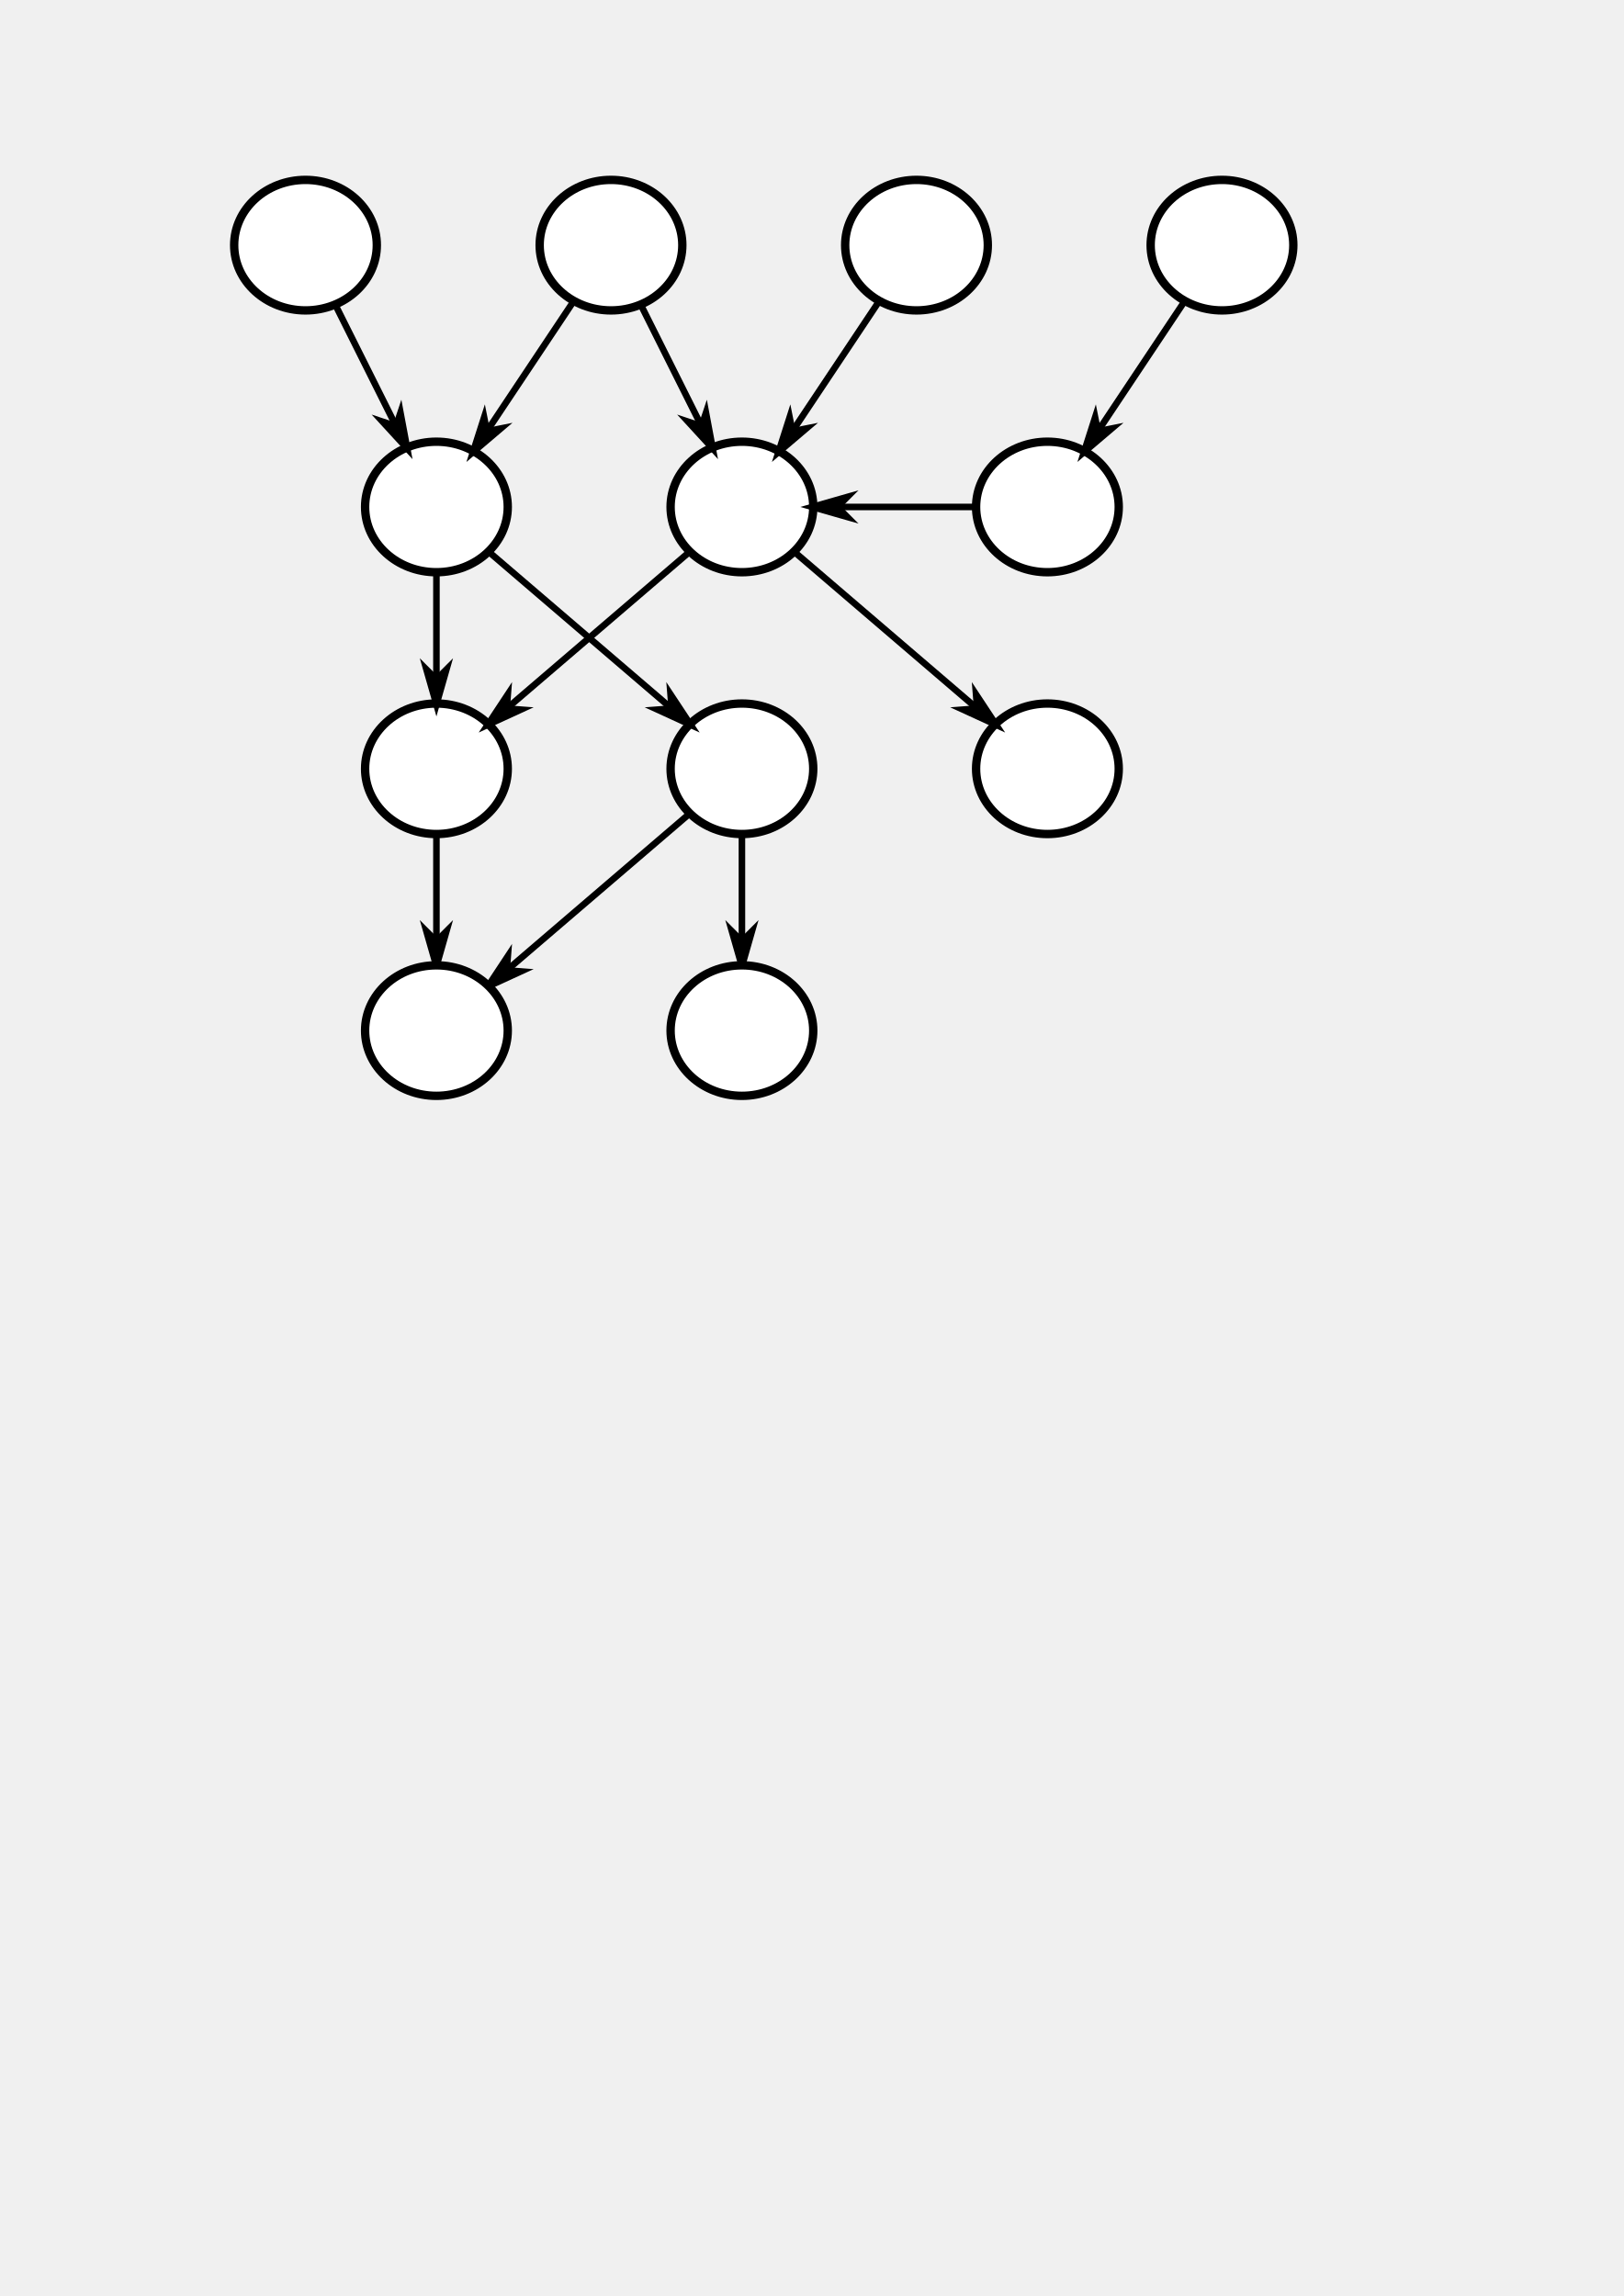
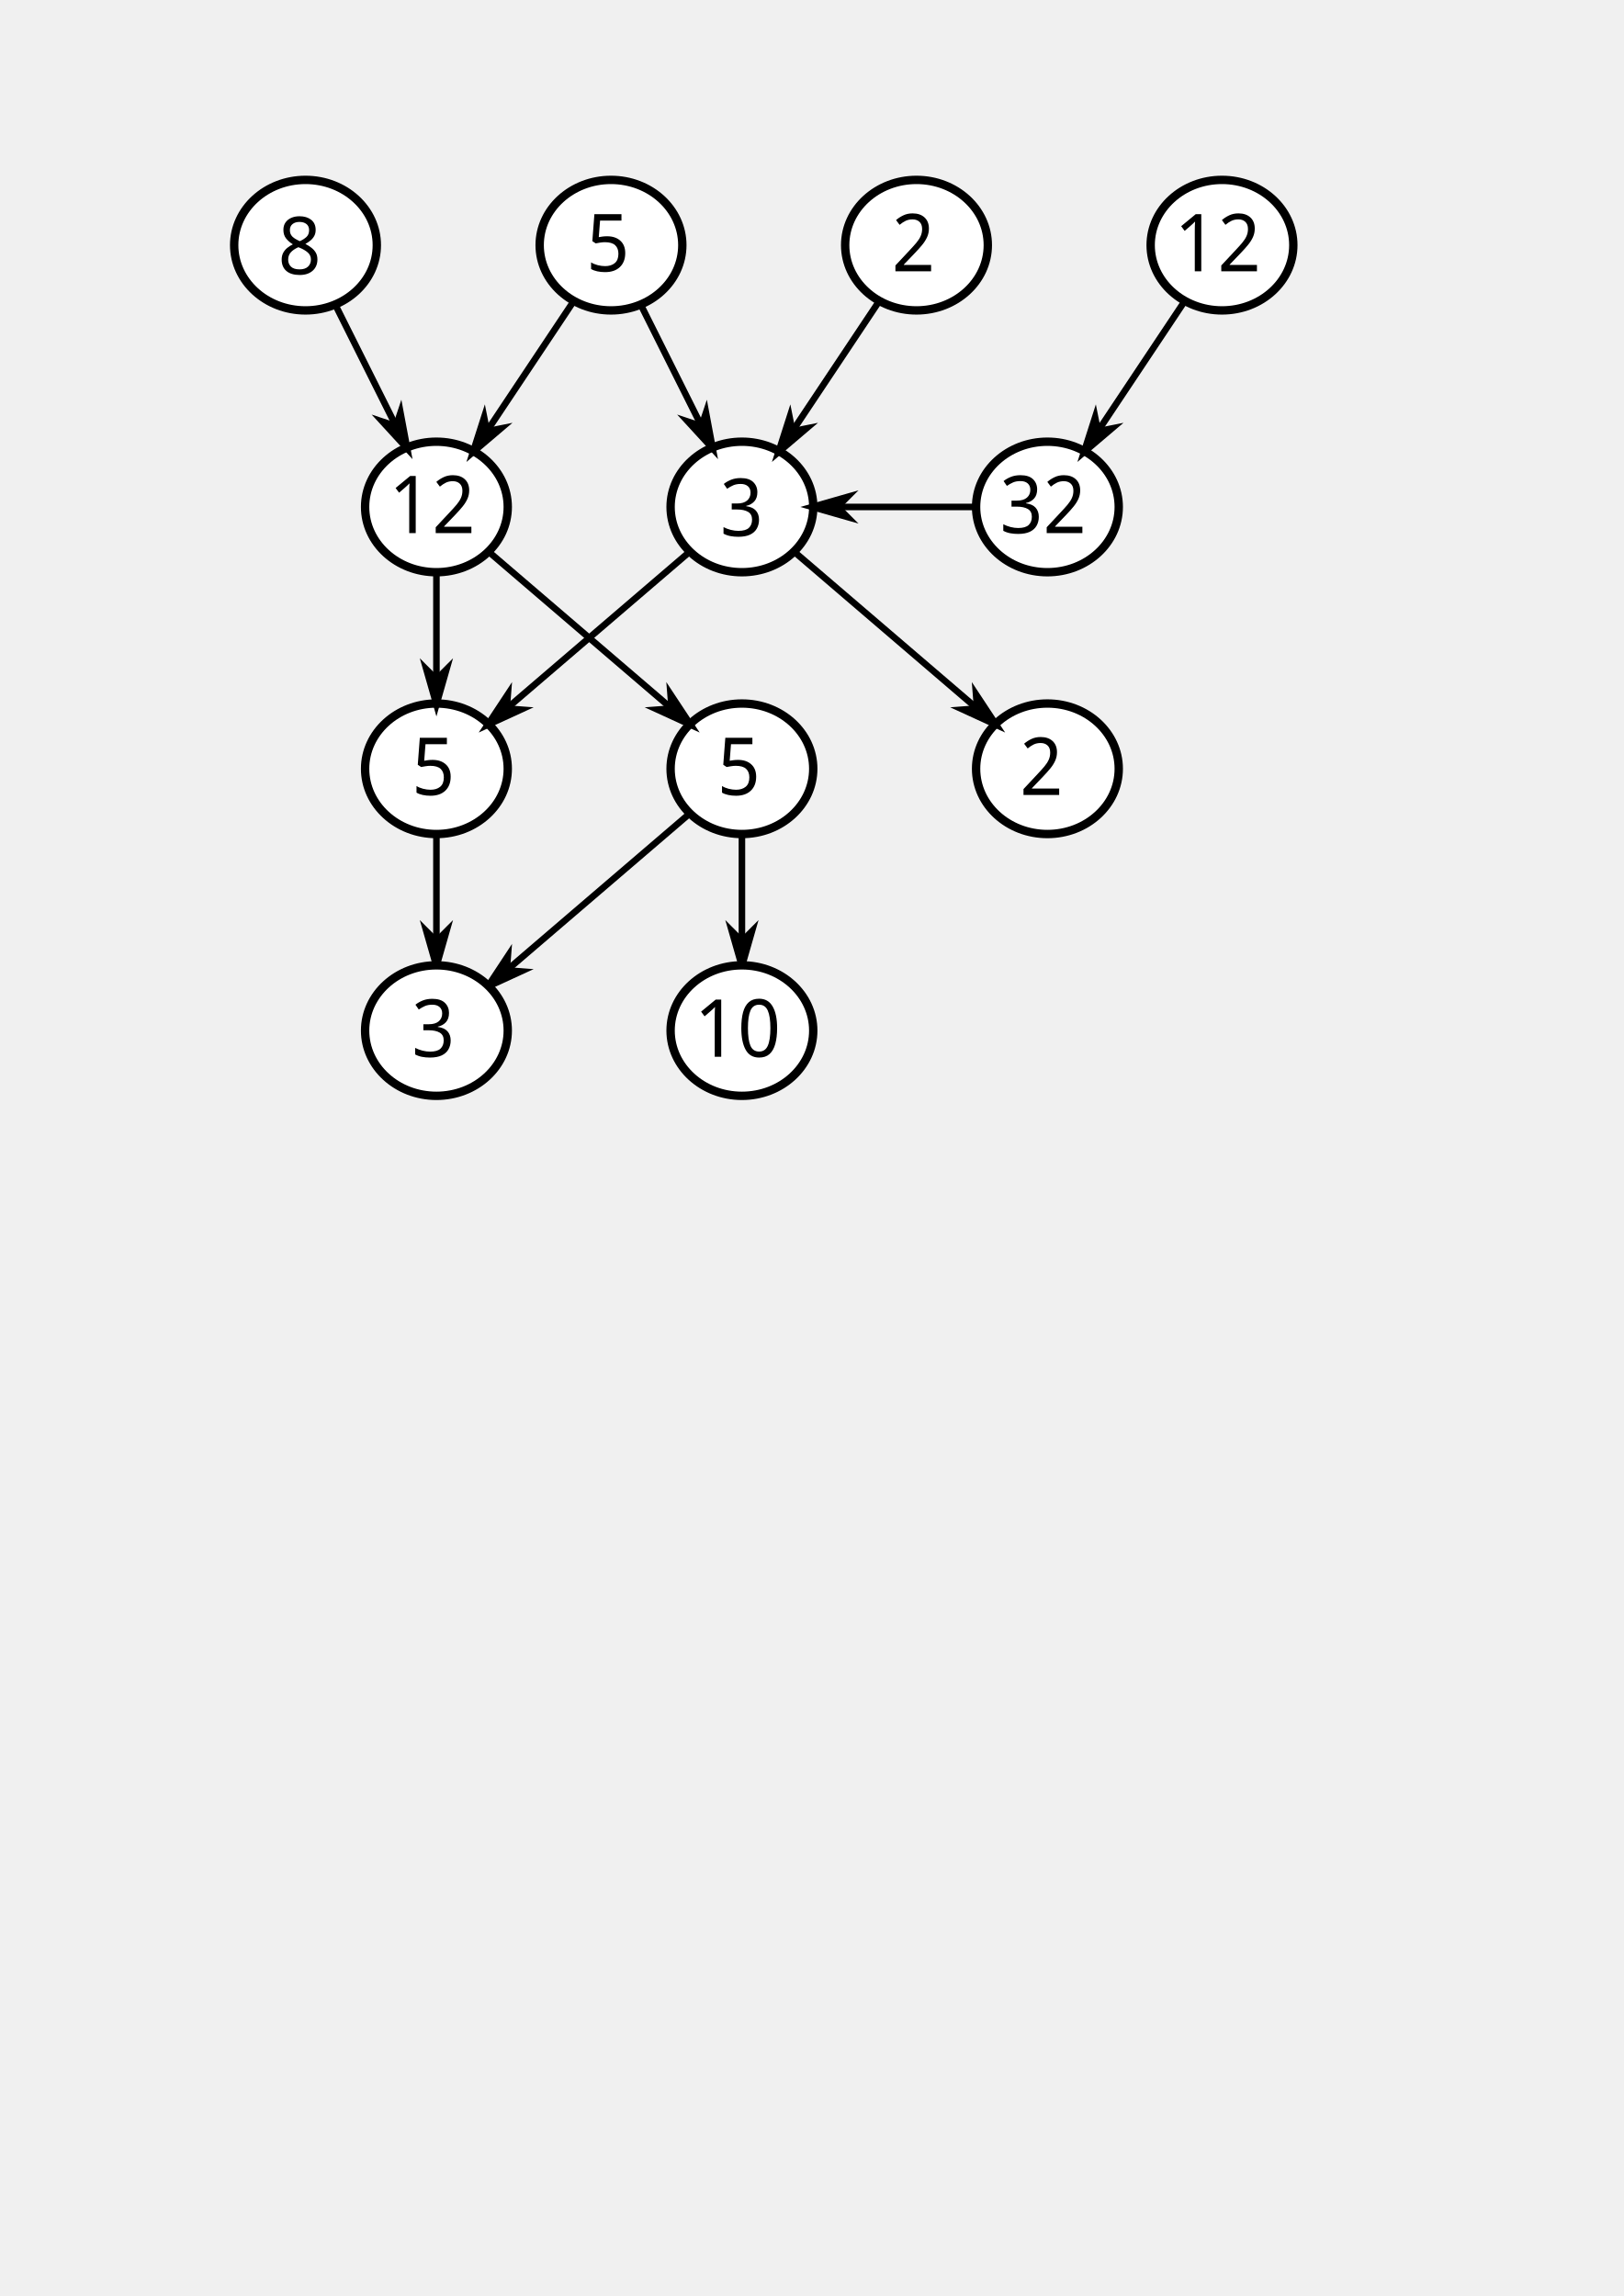
<svg xmlns="http://www.w3.org/2000/svg" width="210mm" height="297mm" viewBox="0 0 744.094 1052.362" id="svg4152" version="1.1">
  <defs id="defs4154">
    <marker orient="auto" refY="0.0" refX="0.0" id="marker13070" style="overflow:visible;">
      <path id="path13072" d="M 0.0,0.0 L 5.0,-5.0 L -12.5,0.0 L 5.0,5.0 L 0.0,0.0 z " style="fill-rule:evenodd;stroke:#000000;stroke-width:1pt;stroke-opacity:1;fill:#000000;fill-opacity:1" transform="scale(0.4) rotate(180) translate(10,0)" />
    </marker>
    <marker orient="auto" refY="0.0" refX="0.0" id="Arrow1Mend" style="overflow:visible;">
      <path id="path4872" d="M 0.0,0.0 L 5.0,-5.0 L -12.5,0.0 L 5.0,5.0 L 0.0,0.0 z " style="fill-rule:evenodd;stroke:#000000;stroke-width:1pt;stroke-opacity:1;fill:#000000;fill-opacity:1" transform="scale(0.4) rotate(180) translate(10,0)" />
    </marker>
    <marker orient="auto" refY="0.0" refX="0.0" id="marker11915" style="overflow:visible;">
      <path id="path11917" style="fill-rule:evenodd;stroke-width:0.625;stroke-linejoin:round;stroke:#000000;stroke-opacity:1;fill:#000000;fill-opacity:1" d="M 8.719,4.034 L -2.207,0.016 L 8.719,-4.002 C 6.973,-1.63 6.983,1.616 8.719,4.034 z " transform="scale(0.6) rotate(180) translate(0,0)" />
    </marker>
    <marker style="overflow:visible" id="marker8592" refX="0" refY="0" orient="auto">
      <path transform="scale(0.4,0.4)" style="fill:#000000;fill-opacity:1;fill-rule:evenodd;stroke:#000000;stroke-width:1pt;stroke-opacity:1" d="m 5.77,0 -8.65,5 0,-10 8.65,5 z" id="path8594" />
    </marker>
    <marker style="overflow:visible" id="marker6063" refX="0.0" refY="0.0" orient="auto">
      <path transform="scale(0.4)" style="fill-rule:evenodd;stroke:#000000;stroke-width:1pt;stroke-opacity:1;fill:#000000;fill-opacity:1" d="M 5.77,0.0 L -2.88,5.0 L -2.88,-5.0 L 5.77,0.0 z " id="path6065" />
    </marker>
    <marker orient="auto" refY="0.0" refX="0.0" id="Arrow1Send" style="overflow:visible;">
      <path id="path4878" d="M 0.0,0.0 L 5.0,-5.0 L -12.5,0.0 L 5.0,5.0 L 0.0,0.0 z " style="fill-rule:evenodd;stroke:#000000;stroke-width:1pt;stroke-opacity:1;fill:#000000;fill-opacity:1" transform="scale(0.2) rotate(180) translate(6,0)" />
    </marker>
    <marker orient="auto" refY="0.0" refX="0.0" id="Arrow2Mend" style="overflow:visible;">
      <path id="path4890" style="fill-rule:evenodd;stroke-width:0.625;stroke-linejoin:round;stroke:#000000;stroke-opacity:1;fill:#000000;fill-opacity:1" d="M 8.719,4.034 L -2.207,0.016 L 8.719,-4.002 C 6.973,-1.63 6.983,1.616 8.719,4.034 z " transform="scale(0.6) rotate(180) translate(0,0)" />
    </marker>
    <marker orient="auto" refY="0.0" refX="0.0" id="Arrow1Lstart" style="overflow:visible">
      <path id="path4863" d="M 0.0,0.0 L 5.0,-5.0 L -12.5,0.0 L 5.0,5.0 L 0.0,0.0 z " style="fill-rule:evenodd;stroke:#000000;stroke-width:1pt;stroke-opacity:1;fill:#000000;fill-opacity:1" transform="scale(0.8) translate(12.5,0)" />
    </marker>
    <marker orient="auto" refY="0" refX="0" id="Arrow1Mend-5" style="overflow:visible">
      <path id="path4872-4" d="M 0,0 5,-5 -12.5,0 5,5 0,0 Z" style="fill:#000000;fill-opacity:1;fill-rule:evenodd;stroke:#000000;stroke-width:1pt;stroke-opacity:1" transform="matrix(-0.4,0,0,-0.4,-4,0)" />
    </marker>
    <marker orient="auto" refY="0" refX="0" id="Arrow1Mend-6" style="overflow:visible">
      <path id="path4872-5" d="M 0,0 5,-5 -12.5,0 5,5 0,0 Z" style="fill:#000000;fill-opacity:1;fill-rule:evenodd;stroke:#000000;stroke-width:1pt;stroke-opacity:1" transform="matrix(-0.4,0,0,-0.4,-4,0)" />
    </marker>
    <marker orient="auto" refY="0" refX="0" id="Arrow1Mend-59" style="overflow:visible">
      <path id="path4872-6" d="M 0,0 5,-5 -12.5,0 5,5 0,0 Z" style="fill:#000000;fill-opacity:1;fill-rule:evenodd;stroke:#000000;stroke-width:1pt;stroke-opacity:1" transform="matrix(-0.4,0,0,-0.4,-4,0)" />
    </marker>
    <marker orient="auto" refY="0" refX="0" id="Arrow1Mend-55" style="overflow:visible">
      <path id="path4872-63" d="M 0,0 5,-5 -12.5,0 5,5 0,0 Z" style="fill:#000000;fill-opacity:1;fill-rule:evenodd;stroke:#000000;stroke-width:1pt;stroke-opacity:1" transform="matrix(-0.4,0,0,-0.4,-4,0)" />
    </marker>
    <marker orient="auto" refY="0" refX="0" id="Arrow1Mend-8" style="overflow:visible">
      <path id="path4872-3" d="M 0,0 5,-5 -12.5,0 5,5 0,0 Z" style="fill:#000000;fill-opacity:1;fill-rule:evenodd;stroke:#000000;stroke-width:1pt;stroke-opacity:1" transform="matrix(-0.4,0,0,-0.4,-4,0)" />
    </marker>
    <marker orient="auto" refY="0" refX="0" id="Arrow1Mend-81" style="overflow:visible">
      <path id="path4872-35" d="M 0,0 5,-5 -12.5,0 5,5 0,0 Z" style="fill:#000000;fill-opacity:1;fill-rule:evenodd;stroke:#000000;stroke-width:1pt;stroke-opacity:1" transform="matrix(-0.4,0,0,-0.4,-4,0)" />
    </marker>
    <marker orient="auto" refY="0" refX="0" id="Arrow1Mend-0" style="overflow:visible">
      <path id="path4872-1" d="M 0,0 5,-5 -12.5,0 5,5 0,0 Z" style="fill:#000000;fill-opacity:1;fill-rule:evenodd;stroke:#000000;stroke-width:1pt;stroke-opacity:1" transform="matrix(-0.4,0,0,-0.4,-4,0)" />
    </marker>
    <marker orient="auto" refY="0" refX="0" id="Arrow1Mend-3" style="overflow:visible">
      <path id="path4872-15" d="M 0,0 5,-5 -12.5,0 5,5 0,0 Z" style="fill:#000000;fill-opacity:1;fill-rule:evenodd;stroke:#000000;stroke-width:1pt;stroke-opacity:1" transform="matrix(-0.4,0,0,-0.4,-4,0)" />
    </marker>
    <marker orient="auto" refY="0" refX="0" id="Arrow1Mend-3-2" style="overflow:visible">
      <path id="path4872-15-3" d="M 0,0 5,-5 -12.5,0 5,5 0,0 Z" style="fill:#000000;fill-opacity:1;fill-rule:evenodd;stroke:#000000;stroke-width:1pt;stroke-opacity:1" transform="matrix(-0.4,0,0,-0.4,-4,0)" />
    </marker>
    <marker orient="auto" refY="0" refX="0" id="Arrow1Mend-3-8" style="overflow:visible">
      <path id="path4872-15-2" d="M 0,0 5,-5 -12.5,0 5,5 0,0 Z" style="fill:#000000;fill-opacity:1;fill-rule:evenodd;stroke:#000000;stroke-width:1pt;stroke-opacity:1" transform="matrix(-0.4,0,0,-0.4,-4,0)" />
    </marker>
    <marker orient="auto" refY="0" refX="0" id="Arrow1Mend-3-0" style="overflow:visible">
      <path id="path4872-15-4" d="M 0,0 5,-5 -12.5,0 5,5 0,0 Z" style="fill:#000000;fill-opacity:1;fill-rule:evenodd;stroke:#000000;stroke-width:1pt;stroke-opacity:1" transform="matrix(-0.4,0,0,-0.4,-4,0)" />
    </marker>
    <marker orient="auto" refY="0" refX="0" id="Arrow1Mend-3-9" style="overflow:visible">
      <path id="path4872-15-7" d="M 0,0 5,-5 -12.5,0 5,5 0,0 Z" style="fill:#000000;fill-opacity:1;fill-rule:evenodd;stroke:#000000;stroke-width:1pt;stroke-opacity:1" transform="matrix(-0.4,0,0,-0.4,-4,0)" />
    </marker>
    <marker orient="auto" refY="0" refX="0" id="Arrow1Mend-3-07" style="overflow:visible">
      <path id="path4872-15-5" d="M 0,0 5,-5 -12.5,0 5,5 0,0 Z" style="fill:#000000;fill-opacity:1;fill-rule:evenodd;stroke:#000000;stroke-width:1pt;stroke-opacity:1" transform="matrix(-0.4,0,0,-0.4,-4,0)" />
    </marker>
    <marker orient="auto" refY="0" refX="0" id="Arrow1Mend-3-8-1" style="overflow:visible">
      <path id="path4872-15-2-6" d="M 0,0 5,-5 -12.5,0 5,5 0,0 Z" style="fill:#000000;fill-opacity:1;fill-rule:evenodd;stroke:#000000;stroke-width:1pt;stroke-opacity:1" transform="matrix(-0.4,0,0,-0.4,-4,0)" />
    </marker>
    <marker orient="auto" refY="0" refX="0" id="Arrow1Mend-3-8-16" style="overflow:visible">
      <path id="path4872-15-2-1" d="M 0,0 5,-5 -12.5,0 5,5 0,0 Z" style="fill:#000000;fill-opacity:1;fill-rule:evenodd;stroke:#000000;stroke-width:1pt;stroke-opacity:1" transform="matrix(-0.4,0,0,-0.4,-4,0)" />
    </marker>
    <marker orient="auto" refY="0" refX="0" id="Arrow1Mend-3-8-9" style="overflow:visible">
      <path id="path4872-15-2-4" d="M 0,0 5,-5 -12.5,0 5,5 0,0 Z" style="fill:#000000;fill-opacity:1;fill-rule:evenodd;stroke:#000000;stroke-width:1pt;stroke-opacity:1" transform="matrix(-0.4,0,0,-0.4,-4,0)" />
    </marker>
  </defs>
  <g id="layer1" style="display:inline">
    <ellipse style="opacity:1;fill:#ffffff;stroke:#000000;stroke-width:3.837;stroke-miterlimit:4;stroke-dasharray:none" id="path4700" cx="140" cy="112.362" rx="32.688" ry="29.91" />
-     <flowRoot xml:space="preserve" id="flowRoot4702" style="font-style:normal;font-variant:normal;font-weight:normal;font-stretch:normal;font-size:40px;line-height:125%;font-family:sans-serif;-inkscape-font-specification:'sans-serif, Normal';text-align:start;letter-spacing:0px;word-spacing:0px;writing-mode:lr-tb;text-anchor:start;fill:#000000;fill-opacity:1;stroke:none;stroke-width:2.125;stroke-linecap:butt;stroke-linejoin:miter;stroke-miterlimit:4;stroke-dasharray:none;stroke-opacity:1" transform="matrix(0.8655111,0,0,0.9170487,-15.26687,-70.99692)">
-       <flowRegion id="flowRegion4704">
-         <rect id="rect4706" width="135.185" height="53.704" x="164.815" y="174.584" style="font-style:normal;font-variant:normal;font-weight:normal;font-stretch:normal;font-size:40px;line-height:125%;font-family:sans-serif;-inkscape-font-specification:'sans-serif, Normal';text-align:start;writing-mode:lr-tb;text-anchor:start;stroke-width:2.125;stroke-miterlimit:4;stroke-dasharray:none" ry="0" />
-       </flowRegion>
-       <flowPara id="flowPara17341">8</flowPara>
-       <flowPara id="flowPara17343" />
-     </flowRoot>
+     <text xml:space="preserve" style="font-style:normal;font-variant:normal;font-weight:normal;font-stretch:normal;font-size:35.636px;line-height:125%;font-family:sans-serif;-inkscape-font-specification:'sans-serif, Normal';text-align:start;letter-spacing:0px;word-spacing:0px;writing-mode:lr-tb;text-anchor:start;fill:#000000;fill-opacity:1;stroke:none;stroke-width:2.125;stroke-linecap:butt;stroke-linejoin:miter;stroke-miterlimit:4;stroke-dasharray:none;stroke-opacity:1" x="131.12" y="122.085" id="text6043" transform="scale(0.971494,1.029342)">
+       <tspan x="131.12" y="122.085" id="tspan6045">
+         <tspan x="131.12" y="122.085" id="tspan6047">8</tspan>
+         <tspan dx="0" x="153.81" y="122.085" id="tspan6049" />
+       </tspan>
+     </text>
    <flowRoot xml:space="preserve" id="flowRoot4712" style="font-style:normal;font-weight:normal;font-size:40px;line-height:125%;font-family:sans-serif;letter-spacing:0px;word-spacing:0px;fill:#000000;fill-opacity:1;stroke:none;stroke-width:1px;stroke-linecap:butt;stroke-linejoin:miter;stroke-opacity:1">
      <flowRegion id="flowRegion4714">
        <rect id="rect4716" width="12.963" height="179.63" x="220.37" y="180.14" />
      </flowRegion>
      <flowPara id="flowPara4718">zz</flowPara>
    </flowRoot>
    <flowRoot xml:space="preserve" id="flowRoot4720" style="font-style:normal;font-weight:normal;font-size:40px;line-height:125%;font-family:sans-serif;letter-spacing:0px;word-spacing:0px;fill:#000000;fill-opacity:1;stroke:none;stroke-width:1px;stroke-linecap:butt;stroke-linejoin:miter;stroke-opacity:1">
      <flowRegion id="flowRegion4722">
        <rect id="rect4724" width="42.593" height="127.778" x="218.519" y="120.881" />
      </flowRegion>
      <flowPara id="flowPara4726" />
    </flowRoot>
    <flowRoot xml:space="preserve" id="flowRoot4728" style="font-style:normal;font-weight:normal;font-size:40px;line-height:125%;font-family:sans-serif;letter-spacing:0px;word-spacing:0px;fill:#000000;fill-opacity:1;stroke:none;stroke-width:1px;stroke-linecap:butt;stroke-linejoin:miter;stroke-opacity:1">
      <flowRegion id="flowRegion4730">
        <rect id="rect4732" width="7.407" height="44.444" x="235.185" y="178.288" />
      </flowRegion>
      <flowPara id="flowPara4734">z</flowPara>
    </flowRoot>
    <ellipse style="opacity:1;fill:#ffffff;stroke:#000000;stroke-width:3.837;stroke-miterlimit:4;stroke-dasharray:none" id="path4700-7" cx="340" cy="232.362" rx="32.688" ry="29.91" />
-     <flowRoot xml:space="preserve" id="flowRoot4702-3" style="font-style:normal;font-variant:normal;font-weight:normal;font-stretch:normal;font-size:40px;line-height:125%;font-family:sans-serif;-inkscape-font-specification:'sans-serif, Normal';text-align:start;letter-spacing:0px;word-spacing:0px;writing-mode:lr-tb;text-anchor:start;fill:#000000;fill-opacity:1;stroke:none;stroke-width:2.125;stroke-linecap:butt;stroke-linejoin:miter;stroke-miterlimit:4;stroke-dasharray:none;stroke-opacity:1" transform="matrix(0.8655111,0,0,0.9170487,187.352,49.00309)">
-       <flowRegion id="flowRegion4704-5">
-         <rect id="rect4706-8" width="135.185" height="53.704" x="164.815" y="174.584" style="font-style:normal;font-variant:normal;font-weight:normal;font-stretch:normal;font-size:40px;line-height:125%;font-family:sans-serif;-inkscape-font-specification:'sans-serif, Normal';text-align:start;writing-mode:lr-tb;text-anchor:start;stroke-width:2.125;stroke-miterlimit:4;stroke-dasharray:none" ry="0" />
-       </flowRegion>
-       <flowPara id="flowPara17349">3</flowPara>
-       <flowPara id="flowPara17351" />
-       <flowPara id="flowPara17353" />
-     </flowRoot>
+     <text xml:space="preserve" style="font-style:normal;font-variant:normal;font-weight:normal;font-stretch:normal;font-size:35.636px;line-height:125%;font-family:sans-serif;-inkscape-font-specification:'sans-serif, Normal';text-align:start;letter-spacing:0px;word-spacing:0px;writing-mode:lr-tb;text-anchor:start;fill:#000000;fill-opacity:1;stroke:none;stroke-width:2.125;stroke-linecap:butt;stroke-linejoin:miter;stroke-miterlimit:4;stroke-dasharray:none;stroke-opacity:1" x="339.684" y="238.665" id="text6031" transform="scale(0.971494,1.029342)">
+       <tspan x="339.684" y="238.665" id="tspan6033">
+         <tspan x="339.684" y="238.665" id="tspan6035">3</tspan>
+         <tspan dx="0" x="362.374" y="238.665" id="tspan6037" />
+       </tspan>
+       <tspan x="339.684" y="238.665" id="tspan6039">
+         <tspan x="339.684" y="283.21" id="tspan6041" />
+       </tspan>
+     </text>
    <ellipse style="opacity:1;fill:#ffffff;stroke:#000000;stroke-width:3.837;stroke-miterlimit:4;stroke-dasharray:none" id="path4700-9" cx="280" cy="112.362" rx="32.688" ry="29.91" />
-     <flowRoot xml:space="preserve" id="flowRoot4702-6" style="font-style:normal;font-variant:normal;font-weight:normal;font-stretch:normal;font-size:40px;line-height:125%;font-family:sans-serif;-inkscape-font-specification:'sans-serif, Normal';text-align:start;letter-spacing:0px;word-spacing:0px;writing-mode:lr-tb;text-anchor:start;fill:#000000;fill-opacity:1;stroke:none;stroke-width:2.125;stroke-linecap:butt;stroke-linejoin:miter;stroke-miterlimit:4;stroke-dasharray:none;stroke-opacity:1" transform="matrix(0.8655111,0,0,0.9170487,126.0426,-72.30638)">
-       <flowRegion id="flowRegion4704-1">
-         <rect id="rect4706-1" width="135.185" height="53.704" x="164.815" y="174.584" style="font-style:normal;font-variant:normal;font-weight:normal;font-stretch:normal;font-size:40px;line-height:125%;font-family:sans-serif;-inkscape-font-specification:'sans-serif, Normal';text-align:start;writing-mode:lr-tb;text-anchor:start;stroke-width:2.125;stroke-miterlimit:4;stroke-dasharray:none" ry="0" />
-       </flowRegion>
-       <flowPara id="flowPara6051">5</flowPara>
-       <flowPara id="flowPara6053" />
-     </flowRoot>
+     <text xml:space="preserve" style="font-style:normal;font-variant:normal;font-weight:normal;font-stretch:normal;font-size:35.636px;line-height:125%;font-family:sans-serif;-inkscape-font-specification:'sans-serif, Normal';text-align:start;letter-spacing:0px;word-spacing:0px;writing-mode:lr-tb;text-anchor:start;fill:#000000;fill-opacity:1;stroke:none;stroke-width:2.125;stroke-linecap:butt;stroke-linejoin:miter;stroke-miterlimit:4;stroke-dasharray:none;stroke-opacity:1" x="276.575" y="120.813" id="text6023" transform="scale(0.971494,1.029342)">
+       <tspan x="276.575" y="120.813" id="tspan6025">
+         <tspan x="276.575" y="120.813" id="tspan6027">5</tspan>
+         <tspan dx="0" x="299.266" y="120.813" id="tspan6029" />
+       </tspan>
+     </text>
    <ellipse style="opacity:1;fill:#ffffff;stroke:#000000;stroke-width:3.837;stroke-miterlimit:4;stroke-dasharray:none" id="path4700-6" cx="420" cy="112.362" rx="32.688" ry="29.91" />
-     <flowRoot xml:space="preserve" id="flowRoot4702-2" style="font-style:normal;font-variant:normal;font-weight:normal;font-stretch:normal;font-size:40px;line-height:125%;font-family:sans-serif;-inkscape-font-specification:'sans-serif, Normal';text-align:start;letter-spacing:0px;word-spacing:0px;writing-mode:lr-tb;text-anchor:start;fill:#000000;fill-opacity:1;stroke:none;stroke-width:2.125;stroke-linecap:butt;stroke-linejoin:miter;stroke-miterlimit:4;stroke-dasharray:none;stroke-opacity:1" transform="matrix(0.8655111,0,0,0.9170487,266.0426,-72.30638)">
-       <flowRegion id="flowRegion4704-52">
-         <rect id="rect4706-89" width="135.185" height="53.704" x="164.815" y="174.584" style="font-style:normal;font-variant:normal;font-weight:normal;font-stretch:normal;font-size:40px;line-height:125%;font-family:sans-serif;-inkscape-font-specification:'sans-serif, Normal';text-align:start;writing-mode:lr-tb;text-anchor:start;stroke-width:2.125;stroke-miterlimit:4;stroke-dasharray:none" ry="0" />
-       </flowRegion>
-       <flowPara id="flowPara17337">2</flowPara>
-       <flowPara id="flowPara17339" />
-     </flowRoot>
+     <text xml:space="preserve" style="font-style:normal;font-variant:normal;font-weight:normal;font-stretch:normal;font-size:35.636px;line-height:125%;font-family:sans-serif;-inkscape-font-specification:'sans-serif, Normal';text-align:start;letter-spacing:0px;word-spacing:0px;writing-mode:lr-tb;text-anchor:start;fill:#000000;fill-opacity:1;stroke:none;stroke-width:2.125;stroke-linecap:butt;stroke-linejoin:miter;stroke-miterlimit:4;stroke-dasharray:none;stroke-opacity:1" x="420.683" y="120.813" id="text6015" transform="scale(0.971494,1.029342)">
+       <tspan x="420.683" y="120.813" id="tspan6017">
+         <tspan x="420.683" y="120.813" id="tspan6019">2</tspan>
+         <tspan dx="0" x="443.374" y="120.813" id="tspan6021" />
+       </tspan>
+     </text>
    <ellipse style="opacity:1;fill:#ffffff;stroke:#000000;stroke-width:3.837;stroke-miterlimit:4;stroke-dasharray:none" id="path4700-2" cx="340" cy="352.362" rx="32.688" ry="29.91" />
-     <flowRoot xml:space="preserve" id="flowRoot4702-0" style="font-style:normal;font-variant:normal;font-weight:normal;font-stretch:normal;font-size:40px;line-height:125%;font-family:sans-serif;-inkscape-font-specification:'sans-serif, Normal';text-align:start;letter-spacing:0px;word-spacing:0px;writing-mode:lr-tb;text-anchor:start;fill:#000000;fill-opacity:1;stroke:none;stroke-width:2.125;stroke-linecap:butt;stroke-linejoin:miter;stroke-miterlimit:4;stroke-dasharray:none;stroke-opacity:1" transform="matrix(0.8655111,0,0,0.9170487,186.0426,167.6936)">
-       <flowRegion id="flowRegion4704-15">
-         <rect id="rect4706-2" width="135.185" height="53.704" x="164.815" y="174.584" style="font-style:normal;font-variant:normal;font-weight:normal;font-stretch:normal;font-size:40px;line-height:125%;font-family:sans-serif;-inkscape-font-specification:'sans-serif, Normal';text-align:start;writing-mode:lr-tb;text-anchor:start;stroke-width:2.125;stroke-miterlimit:4;stroke-dasharray:none" ry="0" />
-       </flowRegion>
-       <flowPara id="flowPara17435">5</flowPara>
-       <flowPara id="flowPara17437" />
-       <flowPara id="flowPara17439" />
-     </flowRoot>
+     <text xml:space="preserve" style="font-style:normal;font-variant:normal;font-weight:normal;font-stretch:normal;font-size:35.636px;line-height:125%;font-family:sans-serif;-inkscape-font-specification:'sans-serif, Normal';text-align:start;letter-spacing:0px;word-spacing:0px;writing-mode:lr-tb;text-anchor:start;fill:#000000;fill-opacity:1;stroke:none;stroke-width:2.125;stroke-linecap:butt;stroke-linejoin:miter;stroke-miterlimit:4;stroke-dasharray:none;stroke-opacity:1" x="338.336" y="353.972" id="text6003" transform="scale(0.971494,1.029342)">
+       <tspan x="338.336" y="353.972" id="tspan6005">
+         <tspan x="338.336" y="353.972" id="tspan6007">5</tspan>
+         <tspan dx="0" x="361.026" y="353.972" id="tspan6009" />
+       </tspan>
+       <tspan x="338.336" y="353.972" id="tspan6011">
+         <tspan x="338.336" y="398.517" id="tspan6013" />
+       </tspan>
+     </text>
    <ellipse style="opacity:1;fill:#ffffff;stroke:#000000;stroke-width:3.837;stroke-miterlimit:4;stroke-dasharray:none" id="path4700-3" cx="200" cy="232.362" rx="32.688" ry="29.91" />
-     <flowRoot xml:space="preserve" id="flowRoot4702-69" style="font-style:normal;font-weight:normal;font-size:40px;line-height:125%;font-family:sans-serif;letter-spacing:0px;word-spacing:0px;fill:#000000;fill-opacity:1;stroke:none;stroke-width:2.125;stroke-linecap:butt;stroke-linejoin:miter;stroke-miterlimit:4;stroke-dasharray:none;stroke-opacity:1" transform="matrix(0.8655111,0,0,0.9170487,35.56693,47.69363)">
-       <flowRegion id="flowRegion4704-59">
-         <rect id="rect4706-7" width="135.185" height="53.704" x="164.815" y="174.584" style="stroke-width:2.125;stroke-miterlimit:4;stroke-dasharray:none" ry="0" />
-       </flowRegion>
-       <flowPara id="flowPara4708-8">12</flowPara>
-       <flowPara id="flowPara4710-9" />
-     </flowRoot>
+     <text xml:space="preserve" style="font-style:normal;font-weight:normal;font-size:35.636px;line-height:125%;font-family:sans-serif;letter-spacing:0px;word-spacing:0px;fill:#000000;fill-opacity:1;stroke:none;stroke-width:2.125;stroke-linecap:butt;stroke-linejoin:miter;stroke-miterlimit:4;stroke-dasharray:none;stroke-opacity:1" x="183.445" y="237.393" id="text5995" transform="scale(0.971494,1.029342)">
+       <tspan x="183.445" y="237.393" id="tspan5997">
+         <tspan x="183.445" y="237.393" id="tspan5999">12</tspan>
+         <tspan dx="0" x="228.826" y="237.393" id="tspan6001" />
+       </tspan>
+     </text>
    <ellipse style="opacity:1;fill:#ffffff;stroke:#000000;stroke-width:3.837;stroke-miterlimit:4;stroke-dasharray:none" id="path4700-3-1" cx="560" cy="112.362" rx="32.688" ry="29.91" />
-     <flowRoot xml:space="preserve" id="flowRoot4702-69-7" style="font-style:normal;font-weight:normal;font-size:40px;line-height:125%;font-family:sans-serif;letter-spacing:0px;word-spacing:0px;fill:#000000;fill-opacity:1;stroke:none;stroke-width:2.125;stroke-linecap:butt;stroke-linejoin:miter;stroke-miterlimit:4;stroke-dasharray:none;stroke-opacity:1" transform="matrix(0.8655111,0,0,0.9170487,395.5669,-72.30638)">
-       <flowRegion id="flowRegion4704-59-6">
-         <rect id="rect4706-7-1" width="135.185" height="53.704" x="164.815" y="174.584" style="stroke-width:2.125;stroke-miterlimit:4;stroke-dasharray:none" ry="0" />
-       </flowRegion>
-       <flowPara id="flowPara4708-8-0">12</flowPara>
-       <flowPara id="flowPara4710-9-3" />
-     </flowRoot>
+     <text xml:space="preserve" style="font-style:normal;font-weight:normal;font-size:35.636px;line-height:125%;font-family:sans-serif;letter-spacing:0px;word-spacing:0px;fill:#000000;fill-opacity:1;stroke:none;stroke-width:2.125;stroke-linecap:butt;stroke-linejoin:miter;stroke-miterlimit:4;stroke-dasharray:none;stroke-opacity:1" x="554.008" y="120.813" id="text5987" transform="scale(0.971494,1.029342)">
+       <tspan x="554.008" y="120.813" id="tspan5989">
+         <tspan x="554.008" y="120.813" id="tspan5991">12</tspan>
+         <tspan dx="0" x="599.389" y="120.813" id="tspan5993" />
+       </tspan>
+     </text>
    <ellipse style="opacity:1;fill:#ffffff;stroke:#000000;stroke-width:3.837;stroke-miterlimit:4;stroke-dasharray:none" id="path4700-3-0" cx="200" cy="352.362" rx="32.688" ry="29.91" />
-     <flowRoot xml:space="preserve" id="flowRoot4702-69-0" style="font-style:normal;font-variant:normal;font-weight:normal;font-stretch:normal;font-size:40px;line-height:125%;font-family:sans-serif;-inkscape-font-specification:'sans-serif, Normal';text-align:start;letter-spacing:0px;word-spacing:0px;writing-mode:lr-tb;text-anchor:start;fill:#000000;fill-opacity:1;stroke:none;stroke-width:2.125;stroke-linecap:butt;stroke-linejoin:miter;stroke-miterlimit:4;stroke-dasharray:none;stroke-opacity:1" transform="matrix(0.8655111,0,0,0.9170487,46.04259,167.6936)">
-       <flowRegion id="flowRegion4704-59-9">
-         <rect id="rect4706-7-13" width="135.185" height="53.704" x="164.815" y="174.584" style="font-style:normal;font-variant:normal;font-weight:normal;font-stretch:normal;font-size:40px;line-height:125%;font-family:sans-serif;-inkscape-font-specification:'sans-serif, Normal';text-align:start;writing-mode:lr-tb;text-anchor:start;stroke-width:2.125;stroke-miterlimit:4;stroke-dasharray:none" ry="0" />
-       </flowRegion>
-       <flowPara id="flowPara17441">5</flowPara>
-       <flowPara id="flowPara17443" />
-     </flowRoot>
+     <text xml:space="preserve" style="font-style:normal;font-variant:normal;font-weight:normal;font-stretch:normal;font-size:35.636px;line-height:125%;font-family:sans-serif;-inkscape-font-specification:'sans-serif, Normal';text-align:start;letter-spacing:0px;word-spacing:0px;writing-mode:lr-tb;text-anchor:start;fill:#000000;fill-opacity:1;stroke:none;stroke-width:2.125;stroke-linecap:butt;stroke-linejoin:miter;stroke-miterlimit:4;stroke-dasharray:none;stroke-opacity:1" x="194.228" y="353.972" id="text5979" transform="scale(0.971494,1.029342)">
+       <tspan x="194.228" y="353.972" id="tspan5981">
+         <tspan x="194.228" y="353.972" id="tspan5983">5</tspan>
+         <tspan dx="0" x="216.918" y="353.972" id="tspan5985" />
+       </tspan>
+     </text>
    <ellipse style="opacity:1;fill:#ffffff;stroke:#000000;stroke-width:3.837;stroke-miterlimit:4;stroke-dasharray:none" id="path4700-3-6" cx="480" cy="232.362" rx="32.688" ry="29.91" />
-     <flowRoot xml:space="preserve" id="flowRoot4702-69-1" style="font-style:normal;font-weight:normal;font-size:40px;line-height:125%;font-family:sans-serif;letter-spacing:0px;word-spacing:0px;fill:#000000;fill-opacity:1;stroke:none;stroke-width:2.125;stroke-linecap:butt;stroke-linejoin:miter;stroke-miterlimit:4;stroke-dasharray:none;stroke-opacity:1;-inkscape-font-specification:'sans-serif, Normal';font-stretch:normal;font-variant:normal;text-anchor:start;text-align:start;writing-mode:lr;" transform="matrix(0.8655111,0,0,0.9170487,315.5669,47.69363)">
-       <flowRegion id="flowRegion4704-59-7">
-         <rect id="rect4706-7-4" width="135.185" height="53.704" x="164.815" y="174.584" style="stroke-width:2.125;stroke-miterlimit:4;stroke-dasharray:none;-inkscape-font-specification:'sans-serif, Normal';font-family:sans-serif;font-weight:normal;font-style:normal;font-stretch:normal;font-variant:normal;font-size:40px;text-anchor:start;text-align:start;writing-mode:lr;line-height:125%;" ry="0" />
-       </flowRegion>
-       <flowPara id="flowPara17345">32</flowPara>
-       <flowPara id="flowPara17347" />
-     </flowRoot>
+     <text xml:space="preserve" style="font-style:normal;font-variant:normal;font-weight:normal;font-stretch:normal;font-size:35.636px;line-height:125%;font-family:sans-serif;-inkscape-font-specification:'sans-serif, Normal';text-align:start;letter-spacing:0px;word-spacing:0px;writing-mode:lr-tb;text-anchor:start;fill:#000000;fill-opacity:1;stroke:none;stroke-width:2.125;stroke-linecap:butt;stroke-linejoin:miter;stroke-miterlimit:4;stroke-dasharray:none;stroke-opacity:1" x="471.661" y="237.393" id="text5971" transform="scale(0.971494,1.029342)">
+       <tspan x="471.661" y="237.393" id="tspan5973">
+         <tspan x="471.661" y="237.393" id="tspan5975">32</tspan>
+         <tspan dx="0" x="517.041" y="237.393" id="tspan5977" />
+       </tspan>
+     </text>
    <ellipse style="opacity:1;fill:#ffffff;stroke:#000000;stroke-width:3.837;stroke-miterlimit:4;stroke-dasharray:none" id="path4700-3-7" cx="480" cy="352.362" rx="32.688" ry="29.91" />
-     <flowRoot xml:space="preserve" id="flowRoot4702-69-2" style="font-style:normal;font-variant:normal;font-weight:normal;font-stretch:normal;font-size:40px;line-height:125%;font-family:sans-serif;-inkscape-font-specification:'sans-serif, Normal';text-align:start;letter-spacing:0px;word-spacing:0px;writing-mode:lr-tb;text-anchor:start;fill:#000000;fill-opacity:1;stroke:none;stroke-width:2.125;stroke-linecap:butt;stroke-linejoin:miter;stroke-miterlimit:4;stroke-dasharray:none;stroke-opacity:1" transform="matrix(0.8655111,0,0,0.9170487,324.7331,167.6936)">
-       <flowRegion id="flowRegion4704-59-92">
-         <rect id="rect4706-7-3" width="135.185" height="53.704" x="164.815" y="174.584" style="font-style:normal;font-variant:normal;font-weight:normal;font-stretch:normal;font-size:40px;line-height:125%;font-family:sans-serif;-inkscape-font-specification:'sans-serif, Normal';text-align:start;writing-mode:lr-tb;text-anchor:start;stroke-width:2.125;stroke-miterlimit:4;stroke-dasharray:none" ry="0" />
-       </flowRegion>
-       <flowPara id="flowPara17355">2</flowPara>
-       <flowPara id="flowPara17357" />
-     </flowRoot>
+     <text xml:space="preserve" style="font-style:normal;font-variant:normal;font-weight:normal;font-stretch:normal;font-size:35.636px;line-height:125%;font-family:sans-serif;-inkscape-font-specification:'sans-serif, Normal';text-align:start;letter-spacing:0px;word-spacing:0px;writing-mode:lr-tb;text-anchor:start;fill:#000000;fill-opacity:1;stroke:none;stroke-width:2.125;stroke-linecap:butt;stroke-linejoin:miter;stroke-miterlimit:4;stroke-dasharray:none;stroke-opacity:1" x="481.096" y="353.972" id="text5963" transform="scale(0.971494,1.029342)">
+       <tspan x="481.096" y="353.972" id="tspan5965">
+         <tspan x="481.096" y="353.972" id="tspan5967">2</tspan>
+         <tspan dx="0" x="503.786" y="353.972" id="tspan5969" />
+       </tspan>
+     </text>
    <path style="fill:none;fill-rule:evenodd;stroke:#000000;stroke-width:3;stroke-linecap:butt;stroke-linejoin:miter;stroke-miterlimit:4.1;stroke-dasharray:none;stroke-opacity:1;marker-end:url(#Arrow1Mend)" d="m 153.599,139.561 32.801,65.603" id="path11889" />
    <path style="display:none;fill:none;fill-rule:evenodd;stroke:#000000;stroke-width:3;stroke-linecap:butt;stroke-linejoin:miter;stroke-miterlimit:4.1;stroke-dasharray:none;stroke-opacity:1;marker-end:url(#Arrow1Mend-59)" d="M 402.978,137.896 340,232.362" id="path11889-1" />
    <path style="display:inline;fill:none;fill-rule:evenodd;stroke:#000000;stroke-width:3;stroke-linecap:butt;stroke-linejoin:miter;stroke-miterlimit:4.1;stroke-dasharray:none;stroke-opacity:1;marker-end:url(#Arrow1Mend-55)" d="m 293.599,139.561 32.801,65.603" id="path11889-8" />
    <path style="display:inline;fill:none;fill-rule:evenodd;stroke:#000000;stroke-width:3;stroke-linecap:butt;stroke-linejoin:miter;stroke-miterlimit:4.1;stroke-dasharray:none;stroke-opacity:1;marker-end:url(#Arrow1Mend-8)" d="m 447.312,232.362 -74.624,0" id="path11889-9" />
    <path style="display:inline;fill:none;fill-rule:evenodd;stroke:#000000;stroke-width:3;stroke-linecap:butt;stroke-linejoin:miter;stroke-miterlimit:4.1;stroke-dasharray:none;stroke-opacity:1;marker-end:url(#Arrow1Mend-81)" d="m 542.978,137.896 -45.955,68.933" id="path11889-6" />
    <path style="display:inline;fill:none;fill-rule:evenodd;stroke:#000000;stroke-width:3;stroke-linecap:butt;stroke-linejoin:miter;stroke-miterlimit:4.1;stroke-dasharray:none;stroke-opacity:1;marker-end:url(#Arrow1Mend-0)" d="m 262.978,137.896 -45.955,68.933" id="path11889-3" />
    <path style="display:inline;fill:none;fill-rule:evenodd;stroke:#000000;stroke-width:3;stroke-linecap:butt;stroke-linejoin:miter;stroke-miterlimit:4.1;stroke-dasharray:none;stroke-opacity:1;marker-end:url(#Arrow1Mend-3)" d="m 223.856,252.81 92.289,79.105" id="path11889-0" />
    <path style="display:inline;fill:none;fill-rule:evenodd;stroke:#000000;stroke-width:3;stroke-linecap:butt;stroke-linejoin:miter;stroke-miterlimit:4.1;stroke-dasharray:none;stroke-opacity:1;marker-end:url(#Arrow1Mend-3-2)" d="m 316.144,252.81 -92.289,79.105" id="path11889-0-3" />
    <path style="display:inline;fill:none;fill-rule:evenodd;stroke:#000000;stroke-width:3;stroke-linecap:butt;stroke-linejoin:miter;stroke-miterlimit:4.1;stroke-dasharray:none;stroke-opacity:1;marker-end:url(#Arrow1Mend-3-8)" d="m 402.978,137.896 -45.955,68.933" id="path11889-0-32" />
    <path style="display:none;fill:none;fill-rule:evenodd;stroke:#000000;stroke-width:3;stroke-linecap:butt;stroke-linejoin:miter;stroke-miterlimit:4.1;stroke-dasharray:none;stroke-opacity:1;marker-end:url(#Arrow1Mend-3-0)" d="m 200,262.272 0,90.09" id="path11889-0-5" />
    <path style="display:inline;fill:none;fill-rule:evenodd;stroke:#000000;stroke-width:3;stroke-linecap:butt;stroke-linejoin:miter;stroke-miterlimit:4.1;stroke-dasharray:none;stroke-opacity:1;marker-end:url(#Arrow1Mend-3-9)" d="m 200,262.272 0,60.18" id="path11889-0-1" />
    <path style="display:inline;fill:none;fill-rule:evenodd;stroke:#000000;stroke-width:3;stroke-linecap:butt;stroke-linejoin:miter;stroke-miterlimit:4.1;stroke-dasharray:none;stroke-opacity:1;marker-end:url(#Arrow1Mend-3-07)" d="m 363.856,252.81 92.289,79.105" id="path11889-0-7" />
-     <path style="display:inline;fill:none;fill-rule:evenodd;stroke:#000000;stroke-width:3;stroke-linecap:butt;stroke-linejoin:miter;stroke-miterlimit:4.1;stroke-dasharray:none;stroke-opacity:1;marker-end:url(#Arrow1Mend-3-8-1)" d="m 340,382.272 0,60.18" id="path11889-0-32-7" />
+     <path style="display:inline;fill:none;fill-rule:evenodd;stroke:#000000;stroke-width:3;stroke-linecap:butt;stroke-linejoin:miter;stroke-miterlimit:4.1;stroke-dasharray:none;stroke-opacity:1;marker-end:url(#Arrow1Mend-3-8-1)" d="m 316.144,372.81 -92.289,79.105" id="path11889-0-32-7" />
    <path style="display:inline;fill:none;fill-rule:evenodd;stroke:#000000;stroke-width:3;stroke-linecap:butt;stroke-linejoin:miter;stroke-miterlimit:4.1;stroke-dasharray:none;stroke-opacity:1;marker-end:url(#Arrow1Mend-3-8-16)" d="m 200,382.272 0,60.18" id="path11889-0-32-5" />
-     <path style="display:inline;fill:none;fill-rule:evenodd;stroke:#000000;stroke-width:3;stroke-linecap:butt;stroke-linejoin:miter;stroke-miterlimit:4.1;stroke-dasharray:none;stroke-opacity:1;marker-end:url(#Arrow1Mend-3-8-9)" d="m 316.144,372.81 -92.289,79.105" id="path11889-0-32-74" />
+     <path style="display:inline;fill:none;fill-rule:evenodd;stroke:#000000;stroke-width:3;stroke-linecap:butt;stroke-linejoin:miter;stroke-miterlimit:4.1;stroke-dasharray:none;stroke-opacity:1;marker-end:url(#Arrow1Mend-3-8-9)" d="m 340,382.272 0,60.18" id="path11889-0-32-74" />
    <ellipse style="display:inline;opacity:1;fill:#ffffff;stroke:#000000;stroke-width:3.837;stroke-miterlimit:4;stroke-dasharray:none" id="path4700-8" cx="340" cy="472.362" rx="32.688" ry="29.91" />
-     <flowRoot xml:space="preserve" id="flowRoot4702-30" style="font-style:normal;font-weight:normal;font-size:40px;line-height:125%;font-family:sans-serif;letter-spacing:0px;word-spacing:0px;display:inline;fill:#000000;fill-opacity:1;stroke:none;stroke-width:2.125;stroke-linecap:butt;stroke-linejoin:miter;stroke-miterlimit:4;stroke-dasharray:none;stroke-opacity:1;-inkscape-font-specification:'sans-serif, Normal';font-stretch:normal;font-variant:normal;text-anchor:start;text-align:start;writing-mode:lr;" transform="matrix(0.8655111,0,0,0.9170487,175.5669,287.6936)">
-       <flowRegion id="flowRegion4704-3">
-         <rect id="rect4706-9" width="135.185" height="53.704" x="164.815" y="174.584" style="stroke-width:2.125;stroke-miterlimit:4;stroke-dasharray:none;-inkscape-font-specification:'sans-serif, Normal';font-family:sans-serif;font-weight:normal;font-style:normal;font-stretch:normal;font-variant:normal;font-size:40px;text-anchor:start;text-align:start;writing-mode:lr;line-height:125%;" ry="0" />
-       </flowRegion>
-       <flowPara id="flowPara17445">10</flowPara>
-       <flowPara id="flowPara17447" />
-     </flowRoot>
+     <text xml:space="preserve" style="font-style:normal;font-variant:normal;font-weight:normal;font-stretch:normal;font-size:35.636px;line-height:125%;font-family:sans-serif;-inkscape-font-specification:'sans-serif, Normal';text-align:start;letter-spacing:0px;word-spacing:0px;writing-mode:lr-tb;text-anchor:start;display:inline;fill:#000000;fill-opacity:1;stroke:none;stroke-width:2.125;stroke-linecap:butt;stroke-linejoin:miter;stroke-miterlimit:4;stroke-dasharray:none;stroke-opacity:1" x="327.553" y="470.551" id="text5955" transform="scale(0.971494,1.029342)">
+       <tspan x="327.553" y="470.551" id="tspan5957">
+         <tspan x="327.553" y="470.551" id="tspan5959">10</tspan>
+         <tspan dx="0" x="372.933" y="470.551" id="tspan5961" />
+       </tspan>
+     </text>
    <ellipse style="display:inline;opacity:1;fill:#ffffff;stroke:#000000;stroke-width:3.837;stroke-miterlimit:4;stroke-dasharray:none" id="path4700-20" cx="200" cy="472.362" rx="32.688" ry="29.91" />
-     <flowRoot xml:space="preserve" id="flowRoot4702-7" style="font-style:normal;font-variant:normal;font-weight:normal;font-stretch:normal;font-size:40px;line-height:125%;font-family:sans-serif;-inkscape-font-specification:'sans-serif, Normal';text-align:start;letter-spacing:0px;word-spacing:0px;writing-mode:lr-tb;text-anchor:start;display:inline;fill:#000000;fill-opacity:1;stroke:none;stroke-width:2.125;stroke-linecap:butt;stroke-linejoin:miter;stroke-miterlimit:4;stroke-dasharray:none;stroke-opacity:1" transform="matrix(0.8655111,0,0,0.9170487,46.04259,287.6936)">
-       <flowRegion id="flowRegion4704-0">
-         <rect id="rect4706-6" width="135.185" height="53.704" x="164.815" y="174.584" style="font-style:normal;font-variant:normal;font-weight:normal;font-stretch:normal;font-size:40px;line-height:125%;font-family:sans-serif;-inkscape-font-specification:'sans-serif, Normal';text-align:start;writing-mode:lr-tb;text-anchor:start;stroke-width:2.125;stroke-miterlimit:4;stroke-dasharray:none" ry="0" />
-       </flowRegion>
-       <flowPara id="flowPara17449">3</flowPara>
-       <flowPara id="flowPara17451" />
-       <flowPara id="flowPara17453" />
-     </flowRoot>
+     <text xml:space="preserve" style="font-style:normal;font-variant:normal;font-weight:normal;font-stretch:normal;font-size:35.636px;line-height:125%;font-family:sans-serif;-inkscape-font-specification:'sans-serif, Normal';text-align:start;letter-spacing:0px;word-spacing:0px;writing-mode:lr-tb;text-anchor:start;display:inline;fill:#000000;fill-opacity:1;stroke:none;stroke-width:2.125;stroke-linecap:butt;stroke-linejoin:miter;stroke-miterlimit:4;stroke-dasharray:none;stroke-opacity:1" x="194.228" y="470.551" id="text5943" transform="scale(0.971494,1.029342)">
+       <tspan x="194.228" y="470.551" id="tspan5945">
+         <tspan x="194.228" y="470.551" id="tspan5947">3</tspan>
+         <tspan dx="0" x="216.918" y="470.551" id="tspan5949" />
+       </tspan>
+       <tspan x="194.228" y="470.551" id="tspan5951">
+         <tspan x="194.228" y="515.096" id="tspan5953" />
+       </tspan>
+     </text>
  </g>
</svg>
